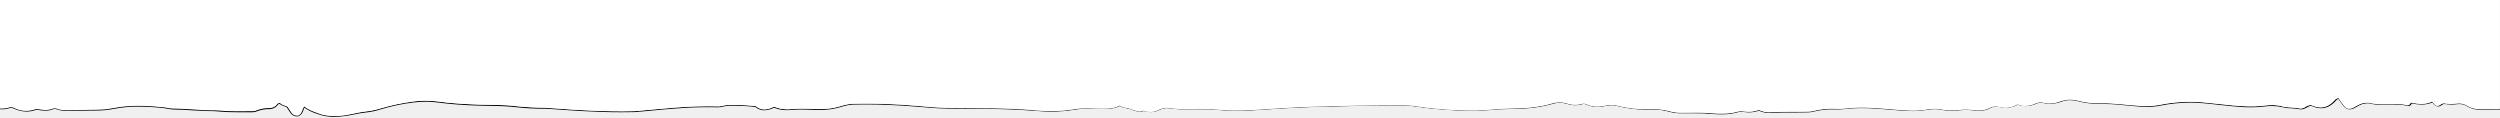
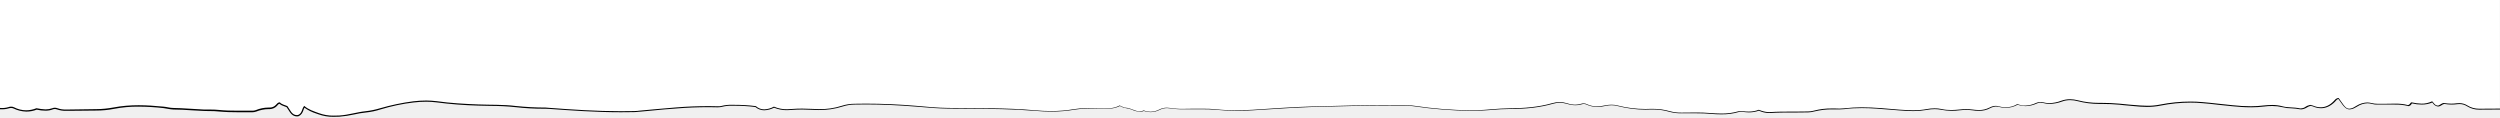
<svg xmlns="http://www.w3.org/2000/svg" id="Слой_1" viewBox="0 0 1919.8 90.1">
  <style>.st0{fill:#fff}</style>
-   <g id="Слой_2">
-     <g id="Слой_1-2">
-       <path d="M1919.8 83.4l-16 .1h-.1c-3.1 0-6.2-.8-8.9-2.5-1.9-1.2-4-1.8-6.2-1.8-.6 0-1.3 0-1.9.1-1.4.2-2.9.3-4.4.3-1.9 0-3.8-.2-5.7-.5-2.1.3-3.2 2-4.6 2-2.3-.2-2.9-2-4.3-3.3-2.6 1.2-5.4 1.9-8.2 1.8-2.6-.1-5.1-.4-7.6-1-1.2.2-1 1.8-2.8 2.1-3.4-.9-7-1.2-10.5-1.1-2.2 0-4.4.1-6.6.1h-6.2c-1.5 0-2.9-.1-4.4-.5-1.2-.3-2.4-.5-3.6-.5-2.9.1-5.8 1-8.3 2.6-.6.3-1.1.7-1.7 1-1.1.7-2.4 1.1-3.8 1.2-1.6 0-2.8-.9-4.4-3-1.3-1.7-2.5-3.5-3.7-5.2-2 0-2.8 1.4-3.8 2.4-3 3.1-6.3 4.7-10 4.7-2 0-4.1-.5-5.9-1.3-.6-.2-1.3-.4-1.9-.5h-.4c-1.3.3-2.6.8-3.7 1.6-1 .7-2.2 1-3.4 1.1-.3 0-.6 0-.9-.1-4.4-1-9-.4-13.3-1.6-2.6-.7-5.2-1-7.8-1-2.2 0-4.3.2-6.5.4-3.3.4-6.5.6-9.8.6-4.7 0-9.4-.3-14.1-.8-7.8-.7-15.6-1.8-23.3-2.4-3-.3-6.1-.4-9.1-.4-7.8 0-15.5.8-23.2 2.3-3.4.7-6.9 1-10.3.9-1.7 0-3.4-.1-5.1-.2-5.3-.3-10.6-.9-15.9-1.4-4.5-.4-9.1-.6-13.7-.6h-2c-5.5 0-10.9-.6-16.2-2-2-.5-4-.8-6-.8-2.3 0-4.6.4-6.8 1.2-2.8 1.1-5.9 1.7-8.9 1.8-1.8 0-3.6-.2-5.3-.7-.6-.2-1.2-.2-1.8-.2-1.1 0-2.1.3-3.1.7-2.7 1.3-5.6 2-8.5 2.1-2.1 0-4.1-.4-6-1.2-2.7 1.7-5.8 2.5-9 2.5-1.9 0-3.8-.3-5.6-.8-.7-.2-1.3-.3-2-.3-1.7 0-3.3.5-4.8 1.3-2.6 1.3-5.4 2-8.3 1.9-1.6 0-3.3-.2-4.9-.4-1.6-.2-3.1-.3-4.7-.3-1.7 0-3.5.1-5.2.3-2.1.2-4.2.4-6.2.4-2.6 0-5.1-.2-7.7-.8-1.7-.4-3.5-.5-5.2-.5-2.1 0-4.2.2-6.2.6-3.3.6-6.7.9-10.1.9-3.6 0-7.2-.3-10.8-.5-9.6-.8-19.2-1.8-28.9-1.8-4.5 0-9 .3-13.5.8-1.1.1-2.3.2-3.4.2-1.2 0-2.4 0-3.6-.1h-2.1c-4.8-.1-9.6.5-14.2 1.7-1.5.4-2.9.6-4.4.6-2.9.1-5.9.1-8.8.1h-3.2c-5.8 0-11.7 0-17.5.4h-.8c-2.6-.1-5.1-.8-7.5-1.8-2.5 1-5.1 1.4-7.7 1.4-1.5 0-3.1-.1-4.6-.3-.6-.1-1.2-.1-1.7-.1-.6 0-1.2.1-1.7.2-4.3 1.2-8.8 1.8-13.3 1.7-2.8 0-5.6-.2-8.4-.4-3.5-.3-7-.4-10.5-.4-3.7 0-7.3.1-11 .1h-.1c-3.1.1-6.3-.3-9.3-1.1-4.1-1.2-8.4-1.8-12.7-1.8h-2.1c-1.3.1-2.6.1-3.9.1-7.2 0-14.4-.9-21.4-2.7-1.5-.4-3.1-.6-4.7-.6s-3.1.2-4.7.5c-2.1.5-4.2.7-6.3.8-2.7 0-5.4-.5-7.9-1.7-.8-.4-1.6-.6-2.5-.6-.6 0-1.3.1-1.9.3-1.4.4-2.9.7-4.4.7-2.2 0-4.3-.4-6.4-1.1-1.9-.6-3.8-.9-5.8-.9-1.9 0-3.7.3-5.5.8-10.8 3.1-21.9 3.9-33.1 4-8.7 0-17.2 1.3-25.9 1.5h-3.1c-14.8-.1-29.6-1.3-44.2-3.5-2.1-.3-4.3-.5-6.5-.5h-9.7c-21.1 0-42.2.5-63.2 1.1-14.8.4-29.6 1.6-44.4 2.5-4.1.2-8.2.4-12.3.4-5.4 0-10.8-.2-16.2-.8-3.4-.3-6.9-.5-10.3-.4h-7.3c-2.5 0-4.9.1-7.4.1-3.3.1-6.7-.2-10-.7-.8-.1-1.6-.2-2.5-.2-2.2 0-4.3.6-6.2 1.6-2 1-4.1 1.6-6.4 1.6-1.5 0-2.9-.2-4.3-.7-.3-.1-.5-.2-.8-.3h-.1c-1 .4-2 .6-3 .6-3.8 0-7.2-2.6-10.9-2.8-1.4-.1-2.8-1-4.5-1.7-4 2.2-8.7 2.4-13.4 2.4h-.9c-3.8 0-7.7-.3-11.5-.3-3 0-6 .2-9 .7-5.8 1-11.6 1.5-17.5 1.5-4.3 0-8.6-.2-12.9-.6-22.1-2-44.3-1.5-66.4-1.8-8.2-.1-16.3-.8-24.4-1.6-13-1.1-26-1.7-39-1.7-2.8 0-5.6 0-8.4.1-3.3 0-6.7.5-9.8 1.5-5.9 1.9-12 2.8-18.2 2.6-1.8 0-3.7-.1-5.5-.2-2.3-.1-4.6-.2-6.9-.2-2.7 0-5.4.1-8.1.3-1.2.1-2.3.2-3.4.2-3.5.1-7-.6-10.2-2-2.3 1.3-4.9 2-7.5 2.1-2.4 0-4.6-.9-6.4-2.5-5.4-.7-10.9-1-16.4-1h-2.1c-2.6-.1-5.1.2-7.6.8-1 .3-2 .4-3.1.3h-.9c-1.9 0-3.9-.1-5.8-.1-8.4 0-16.8.3-25.2 1-9.1.7-18.2 1.6-27.4 2.4-1.7.2-3.3.4-5 .4-3.4.1-6.8.1-10.2.1-18.4 0-36.8-1.2-55.2-2.6-.8-.1-1.7-.1-2.5-.2-7.7 0-15.3-.4-22.9-1.2-9.6-1.2-19.3-.8-28.9-1.2-10.6-.4-21.3-1-31.9-2.5-2.6-.3-5.3-.5-7.9-.5-3.3 0-6.7.2-10 .6-8.6 1.1-17.1 2.9-25.4 5.3-3.7 1.1-7.4 1.9-11.2 2.3-6.8.7-13.3 2.9-20.2 3.3-1.5.1-3 .1-4.4.1-3.8.1-7.7-.6-11.3-1.9-4-1.5-8.1-2.7-11.3-5.6-2 2.4-1.5 5.7-4.7 7-.3 0-.6.1-.9.1-4 0-5.1-4-7.3-6.9-1.9-.9-4.3-1.2-5.8-2.9-1.7 0-2.2 1.2-3 1.9-1.2 1.3-2.9 2.1-4.7 2.1h-1c-3.4 0-6.7.7-9.9 2-.8.3-1.6.4-2.4.4h-11.4c-4.9 0-9.7-.1-14.6-.6-3.8-.4-7.6-.2-11.5-.3-7.8-.3-15.6-1.1-23.4-1.2-2.5 0-4.9-.8-7.4-1-6.4-.6-12.7-1.1-19.1-1.1-6.4 0-12.9.5-19.2 1.7-4.4.8-8.9 1.3-13.4 1.3l-21 .3h-2c-2.3.1-4.6-.2-6.8-1-1.3-.5-2.7-.5-3.9 0-1.7.6-3.4.9-5.2.9-2.4-.1-4.7-.4-7-.9-2.5 1-5.2 1.6-7.9 1.6-3.2 0-6.4-.8-9.3-2.3-.7-.4-1.5-.5-2.3-.5-.7 0-1.4.1-2.1.4-2.1.6-4.3.8-6.4.6v1h.8c2 .1 4-.1 5.9-.7.6-.2 1.2-.3 1.8-.3.6 0 1.3.1 1.9.4 3 1.5 6.4 2.3 9.8 2.4 2.7 0 5.5-.5 8-1.5 2.2.5 4.5.8 6.8.8 1.9 0 3.8-.3 5.5-1 1-.4 2.2-.4 3.2 0 2.3.8 4.8 1.2 7.2 1.1h2l10.9-.1 10.1-.1c4.6 0 9.1-.4 13.6-1.3 6.3-1.2 12.6-1.8 19-1.7 6.3 0 12.7.4 19 1.1 1 .1 1.9.3 3 .5 1.5.3 3 .5 4.5.6 4.7 0 9.5.3 14.1.6 3.1.2 6.2.4 9.3.5 1.4.1 2.9.1 4.3.1 2.3 0 4.7 0 7.1.3 5.2.5 10.3.6 14.6.6H194c.9 0 1.8-.2 2.7-.5 3-1.2 6.3-1.9 9.5-1.9h1c2-.1 4-.9 5.4-2.4.2-.2.4-.4.6-.7.5-.6.8-.9 1.4-1 1.1.9 2.5 1.6 3.9 2 .6.2 1.1.4 1.6.6.5.7.9 1.4 1.4 2.1 1.4 2.3 3.1 5 6.6 5 .3 0 .7 0 1-.1h.1l.1-.1c2.3-1 3.1-2.9 3.7-4.6.2-.7.5-1.3.8-1.9 2.8 2 5.9 3.5 9.1 4.5l1.7.6c3.7 1.3 7.7 2 11.6 1.9 1.6 0 3.2-.1 4.5-.1 3.8-.3 7.5-.9 11.2-1.7 3-.7 6-1.2 9-1.5 3.9-.4 7.7-1.2 11.4-2.4 8.2-2.5 16.7-4.3 25.2-5.3 3.3-.4 6.6-.6 9.9-.6 2.6 0 5.2.2 7.8.5 10.6 1.4 21.3 2.2 32 2.5 3 .1 6.1.1 9.1.2 6.6 0 13.2.3 19.7 1 7.1.8 14.2 1.2 21.4 1.2h1.7c.6 0 1.3.1 1.9.1h.5c16.6 1.2 35.9 2.6 55.3 2.6 3.5 0 6.9 0 10.2-.1 1.2 0 2.5-.2 3.7-.3l1.4-.1 8.6-.8c6.1-.6 12.5-1.2 18.7-1.6 8.3-.7 16.8-1 25.1-1 1.9 0 3.8 0 5.8.1h.9c1.1 0 2.3-.1 3.4-.4 2.4-.6 4.9-.9 7.3-.8h2.2c5.3 0 10.7.3 16 1 1.9 1.6 4.3 2.5 6.8 2.5 2.6-.1 5.2-.8 7.5-2 3.2 1.3 6.7 2 10.2 1.9 1.1 0 2.3-.1 3.5-.2 2.5-.2 5.2-.3 8-.3 2.1 0 4.4.1 6.8.2 2 .1 3.8.2 5.6.2 6.3.1 12.5-.8 18.5-2.7 3.1-1 6.3-1.5 9.5-1.5 2.8-.1 5.6-.1 8.4-.1 12.5 0 25.6.6 38.9 1.7l1.3.1c7.6.7 15.5 1.3 23.2 1.4 5.4.1 10.8.1 16.1.1 16.5.1 33.5.2 50.2 1.6 4.6.4 8.9.6 13 .6 5.9 0 11.8-.5 17.7-1.5 2.9-.5 5.8-.7 8.8-.7 2 0 4 .1 5.9.1s3.7.1 5.6.1h.9c4.7 0 9.3-.2 13.5-2.3.4.2.8.3 1.1.5 1 .6 2.1 1 3.3 1.1 1.7.2 3.4.6 5 1.3 1.9.9 3.9 1.4 6 1.5 1.1 0 2.1-.2 3.1-.6.2.1.3.1.5.2 1.5.5 3 .7 4.6.7 2.4 0 4.7-.6 6.8-1.7 1.8-.9 3.8-1.4 5.8-1.4.8 0 1.5.1 2.3.2 3.4.5 6.8.8 10.2.7h14.7c3.4 0 6.8.1 10.2.4 5.4.5 10.8.8 16.3.8 3.9 0 8-.1 12.3-.4 4.8-.3 9.7-.6 14.4-.9 9.8-.6 20-1.3 29.9-1.6 20.1-.6 41.7-1.1 63.2-1.1h9.7c2.1 0 4.2.2 6.3.5 14.7 2.2 29.5 3.4 44.4 3.5h3.1c4.2-.1 8.4-.4 12.5-.7 4.4-.4 8.9-.7 13.4-.7 13.6 0 23.9-1.3 33.4-4 1.7-.5 3.5-.8 5.2-.8 1.9 0 3.7.3 5.5.8 2.2.7 4.4 1.1 6.7 1.1 1.6 0 3.2-.2 4.7-.7.5-.2 1-.2 1.6-.3.7 0 1.4.2 2.1.5 2.6 1.2 5.4 1.8 8.3 1.8 2.2 0 4.4-.3 6.5-.8 1.5-.3 3-.5 4.5-.5s3 .2 4.5.6c7.1 1.8 14.3 2.8 21.6 2.8 1.3 0 2.6 0 3.9-.1h2.1c4.2 0 8.4.6 12.4 1.8 3.1.8 6.3 1.2 9.6 1.1h11.1c4.2 0 7.4.1 10.4.4 3.3.3 6 .4 8.5.4 4.6.1 9.2-.5 13.6-1.8.5-.1 1-.2 1.4-.2.5 0 1.1 0 1.6.1 1.6.2 3.1.4 4.7.4 2.6 0 5.2-.4 7.7-1.3 2.4 1.1 4.9 1.7 7.5 1.8h.9c5.8-.4 11.5-.4 17.4-.4h3.2c2.7 0 5.8 0 8.8-.1 1.6 0 3.1-.3 4.7-.7 4.6-1.1 9.3-1.7 14-1.6h5.7c1.2 0 2.4-.1 3.5-.2 4.4-.6 8.9-.8 13.4-.8 7.5 0 15.2.7 22.6 1.3l6.2.5c3.5.3 7.2.5 10.8.5 3.5 0 6.9-.3 10.3-.9 2-.4 4-.6 6-.6 1.7 0 3.4.2 5 .5 2.6.5 5.2.8 7.9.8 2.1 0 4.2-.1 6.3-.4 1.7-.2 3.4-.3 5.1-.3 1.5 0 3.1.1 4.6.3 1.7.3 3.3.4 5 .4 3 .1 6.1-.6 8.8-2.1 1.3-.7 2.8-1.1 4.3-1.2.6 0 1.2.1 1.8.2 1.9.5 3.9.8 5.8.8 3.2 0 6.3-.8 9.1-2.4 1.9.7 3.9 1 5.9 1.1 3.1 0 6.2-.8 9-2.1.8-.4 1.8-.6 2.7-.6.5 0 1 .1 1.5.2 1.8.5 3.7.8 5.6.8 3.2-.1 6.3-.7 9.3-1.8 2.1-.8 4.2-1.1 6.4-1.1 1.9 0 3.9.3 5.7.8 5.4 1.4 10.9 2.1 16.4 2.1h2c4.7 0 9.2.2 13.6.6l3.7.4c4 .4 8.2.8 12.3 1.1 1.8.1 3.5.2 5.1.2 3.5 0 7.1-.3 10.5-1 7.6-1.5 15.3-2.3 23-2.3 3 0 6.1.1 9 .4 4.2.3 8.5.8 12.7 1.3 3.5.4 7.1.8 10.7 1.1 3.9.4 9 .8 14.2.8 3.3 0 6.6-.2 9.9-.6 2.1-.3 4.2-.4 6.4-.4 2.6 0 5.1.3 7.6.9 2.4.6 4.8.9 7.3.9 2.1.1 4.1.3 6.1.7.4.1.7.1 1.1.1 1.4-.1 2.7-.5 3.9-1.2l.7-.4c.8-.5 1.7-.9 2.6-1.1h.1l.5.1 1.2.3c2 .9 4.1 1.4 6.3 1.4 3.8 0 7.4-1.7 10.7-5 .2-.2.3-.4.5-.6.5-.7 1.2-1.3 2.1-1.5l.8 1.1c.8 1.2 1.7 2.4 2.6 3.6 1.4 1.7 2.9 3.3 5.2 3.3 1.5-.1 2.9-.5 4.2-1.3.4-.2.8-.4 1.1-.6l.7-.4c2.3-1.5 5-2.3 7.8-2.4 1.1 0 2.2.2 3.3.5 1.5.4 3.1.6 4.7.5h12.8c3.5-.1 6.9.3 10.3 1.1l.2.1h.2c1-.2 1.8-.8 2.3-1.7.1-.2.2-.3.3-.4 2.5.6 5 .9 7.6.9 2.8 0 5.5-.5 8-1.6.2.2.3.4.5.6.9 1.4 2.3 2.3 3.9 2.5h.1c.9-.1 1.8-.4 2.6-1 .6-.5 1.3-.8 2.1-1 1.9.3 3.8.5 5.6.5 1.5 0 3-.1 4.5-.3.6-.1 1.2-.1 1.7-.1 2 0 4 .6 5.7 1.7 2.8 1.7 6.1 2.7 9.4 2.6h.1l15.9-.1v-.7z" />
-       <path class="st0" d="M0 0v83.4c2.2.1 4.3-.1 6.4-.7 1.4-.5 3-.5 4.4.2 5.3 2.8 11.6 3 17.2.7 4.2.8 8.2 1.5 12.1 0 1.3-.5 2.7-.5 3.9 0 2.9 1.2 5.9 1 8.9 1l21-.3c4.5 0 9-.4 13.4-1.3 12.7-2.5 25.5-1.9 38.3-.6 2.5.3 4.9 1 7.4 1 7.8 0 15.6.8 23.4 1.2 3.8.2 7.7 0 11.5.3 8.6.8 17.3.5 26 .5.8 0 1.7-.1 2.5-.4 3.4-1.4 7-2.1 10.7-2 1.8 0 3.6-.7 4.9-2 .8-.8 1.3-2 3-1.9 1.4 1.7 3.9 2 5.8 2.9 2.4 3.1 3.4 7.4 8.2 6.8 3.2-1.3 2.7-4.7 4.7-7 3.3 2.8 7.3 4 11.3 5.5 5.2 2 10.4 1.9 15.7 1.7 6.9-.3 13.4-2.6 20.2-3.3 3.8-.4 7.6-1.2 11.2-2.3 8.3-2.5 16.8-4.3 25.4-5.4 6-.8 12-.8 17.9-.1 10.6 1.5 21.2 2.1 31.9 2.5 9.6.3 19.3-.1 28.9 1.2 7.6.8 15.3 1.2 22.9 1.2.8 0 1.7.1 2.5.2 21.8 1.6 43.5 3 65.4 2.4 1.7 0 3.3-.3 5-.4 9.1-.8 18.2-1.7 27.4-2.4 10.3-.8 20.6-1.1 31-.9 1.3.1 2.7 0 4-.3 3.1-.9 6.2-.8 9.4-.8 5.6 0 11.2.3 16.8 1 4.2 3.6 9 2.8 13.9.3 4.3 1.8 9 2.4 13.6 1.9 5-.4 10-.5 15-.2 8 .4 16 .1 23.7-2.5 3.2-1 6.5-1.5 9.8-1.5 15.8-.3 31.6.2 47.3 1.6 8.1.7 16.3 1.4 24.4 1.6 22.1.3 44.3-.2 66.4 1.8 10.1 1.1 20.3.8 30.4-.8 6.7-1.2 13.6-.4 20.5-.4 5 0 10-.1 14.3-2.4 1.7.7 3.1 1.7 4.5 1.7 4.7.2 8.8 4.3 13.9 2.2.2-.1.6.2.9.3 3.5 1.2 7.4.8 10.6-.9 2.7-1.4 5.8-1.9 8.8-1.3 5.8 1 11.6.7 17.5.7 5.8-.2 11.7 0 17.5.4 9.5.9 19 1 28.5.4 14.8-.8 29.6-2 44.4-2.5 24.3-.7 48.6-1.3 73-1.1 2.2 0 4.3.2 6.5.5 15.6 2.4 31.4 3.6 47.2 3.5 8.7-.1 17.3-1.4 25.9-1.5 11.2 0 22.3-.8 33.1-4 3.7-1.1 7.6-1.1 11.3.1 3.5 1.2 7.3 1.4 10.8.4 1.4-.5 3-.4 4.4.3 4.6 2.1 9.4 2 14.2.9 3.1-.7 6.3-.7 9.4.1 8.2 2.1 16.7 3 25.3 2.6 5-.2 10 .4 14.8 1.7 3.1.8 6.2 1.2 9.4 1.1 7.2 0 14.4-.3 21.5.3 7.4.6 14.6.8 21.7-1.3 1.1-.3 2.3-.3 3.4-.1 4.1.8 8.3.4 12.3-1 2.7 1.1 5.4 2 8.3 1.8 9.8-.7 19.7-.3 29.5-.5 1.5 0 3-.2 4.4-.6 5.3-1.3 10.9-1.9 16.3-1.6 2.3.1 4.7.1 7-.1 14.2-1.9 28.3-.1 42.3 1 7 .6 13.9 1 20.9-.3 3.8-.8 7.7-.8 11.4-.1 4.6.9 9.3 1 13.9.4 3.3-.4 6.6-.4 9.9 0 4.5.7 8.9.7 13.2-1.5 2.1-1.2 4.5-1.5 6.8-1 4.9 1.5 10.2.9 14.6-1.8 5 2 9.8 1.3 14.5-.9 1.5-.7 3.3-.9 4.9-.5 4.9 1.4 9.5.7 14.2-1 4.1-1.5 8.6-1.6 12.8-.4 5.5 1.4 11.1 2.1 16.8 2 5-.1 10 .2 15 .6 5.3.5 10.6 1.1 15.9 1.4 5.1.4 10.3.1 15.4-.8 10.6-2.2 21.5-2.9 32.3-2 7.8.7 15.6 1.7 23.3 2.4 8 .7 16 1.2 23.9.2 4.9-.6 9.6-.8 14.3.5 4.4 1.2 8.9.6 13.3 1.6 1.5.2 3-.1 4.3-1 1.1-.8 2.4-1.3 3.7-1.6h.4c.7.1 1.3.3 1.9.5 6.1 2.6 11.3 1.3 15.9-3.4 1-1 1.8-2.4 3.8-2.4 1.2 1.7 2.3 3.5 3.7 5.2 2.6 3.4 4.4 3.7 8.2 1.8.6-.3 1.2-.7 1.7-1 3.7-2.1 7.5-3.3 11.9-2 2.5.7 5.3.4 8 .5 6.8.2 13.6-.6 19.7 1.1 1.8-.3 1.5-1.9 2.8-2.1 5.3 1.2 10.7 1.7 15.8-.8 1.4 1.3 2 3.2 4.3 3.3 1.4 0 2.5-1.7 4.6-2 3.3.6 6.7.6 10 .2 2.8-.4 5.7.1 8.1 1.7 2.7 1.7 5.8 2.5 9 2.5l16-.1V0H0z" />
-     </g>
-   </g>
+   <path class="st0" d="M0 0v83.4c2.2.1 4.3-.1 6.4-.7 1.4-.5 3-.5 4.4.2 5.3 2.8 11.6 3 17.2.7 4.2.8 8.2 1.5 12.1 0 1.3-.5 2.7-.5 3.9 0 2.9 1.2 5.9 1 8.9 1l21-.3c4.5 0 9-.4 13.4-1.3 12.7-2.5 25.5-1.9 38.3-.6 2.5.3 4.9 1 7.4 1 7.8 0 15.6.8 23.4 1.2 3.8.2 7.7 0 11.5.3 8.6.8 17.3.5 26 .5.8 0 1.7-.1 2.5-.4 3.4-1.4 7-2.1 10.7-2 1.8 0 3.6-.7 4.9-2 .8-.8 1.3-2 3-1.9 1.4 1.7 3.9 2 5.8 2.9 2.4 3.1 3.4 7.4 8.2 6.8 3.2-1.3 2.7-4.7 4.7-7 3.3 2.8 7.3 4 11.3 5.5 5.2 2 10.4 1.9 15.7 1.7 6.9-.3 13.4-2.6 20.2-3.3 3.8-.4 7.6-1.2 11.2-2.3 8.3-2.5 16.8-4.3 25.4-5.4 6-.8 12-.8 17.9-.1 10.6 1.5 21.2 2.1 31.9 2.5 9.6.3 19.3-.1 28.9 1.2 7.6.8 15.3 1.2 22.9 1.2.8 0 1.7.1 2.5.2 21.8 1.6 43.5 3 65.4 2.4 1.7 0 3.3-.3 5-.4 9.1-.8 18.2-1.7 27.4-2.4 10.3-.8 20.6-1.1 31-.9 1.3.1 2.7 0 4-.3 3.1-.9 6.2-.8 9.4-.8 5.6 0 11.2.3 16.8 1 4.2 3.6 9 2.8 13.9.3 4.3 1.8 9 2.4 13.6 1.9 5-.4 10-.5 15-.2 8 .4 16 .1 23.7-2.5 3.2-1 6.5-1.5 9.8-1.5 15.8-.3 31.6.2 47.3 1.6 8.1.7 16.3 1.4 24.4 1.6 22.1.3 44.3-.2 66.4 1.8 10.1 1.1 20.3.8 30.4-.8 6.7-1.2 13.6-.4 20.5-.4 5 0 10-.1 14.3-2.4 1.7.7 3.1 1.7 4.5 1.7 4.7.2 8.8 4.3 13.9 2.2.2-.1.6.2.9.3 3.5 1.2 7.4.8 10.6-.9 2.7-1.4 5.8-1.9 8.8-1.3 5.8 1 11.6.7 17.5.7 5.8-.2 11.7 0 17.5.4 9.5.9 19 1 28.5.4 14.8-.8 29.6-2 44.4-2.5 24.3-.7 48.6-1.3 73-1.1 2.2 0 4.3.2 6.5.5 15.6 2.4 31.4 3.6 47.2 3.5 8.7-.1 17.3-1.4 25.9-1.5 11.2 0 22.3-.8 33.1-4 3.7-1.1 7.6-1.1 11.3.1 3.5 1.2 7.3 1.4 10.8.4 1.4-.5 3-.4 4.4.3 4.6 2.1 9.4 2 14.2.9 3.1-.7 6.3-.7 9.4.1 8.2 2.1 16.7 3 25.3 2.6 5-.2 10 .4 14.8 1.7 3.1.8 6.2 1.2 9.4 1.1 7.2 0 14.4-.3 21.5.3 7.4.6 14.6.8 21.7-1.3 1.1-.3 2.3-.3 3.4-.1 4.1.8 8.3.4 12.3-1 2.7 1.1 5.4 2 8.3 1.8 9.8-.7 19.7-.3 29.5-.5 1.5 0 3-.2 4.4-.6 5.3-1.3 10.9-1.9 16.3-1.6 2.3.1 4.7.1 7-.1 14.2-1.9 28.3-.1 42.3 1 7 .6 13.9 1 20.9-.3 3.8-.8 7.7-.8 11.4-.1 4.6.9 9.3 1 13.9.4 3.3-.4 6.6-.4 9.9 0 4.5.7 8.9.7 13.2-1.5 2.1-1.2 4.5-1.5 6.8-1 4.9 1.5 10.2.9 14.6-1.8 5 2 9.8 1.3 14.5-.9 1.5-.7 3.3-.9 4.9-.5 4.9 1.4 9.5.7 14.2-1 4.1-1.5 8.6-1.6 12.8-.4 5.5 1.4 11.1 2.1 16.8 2 5-.1 10 .2 15 .6 5.3.5 10.6 1.1 15.9 1.4 5.1.4 10.3.1 15.4-.8 10.6-2.2 21.5-2.9 32.3-2 7.8.7 15.6 1.7 23.3 2.4 8 .7 16 1.2 23.9.2 4.9-.6 9.6-.8 14.3.5 4.4 1.2 8.9.6 13.3 1.6 1.5.2 3-.1 4.3-1 1.1-.8 2.4-1.3 3.7-1.6h.4c.7.1 1.3.3 1.9.5 6.1 2.6 11.3 1.3 15.9-3.4 1-1 1.8-2.4 3.8-2.4 1.2 1.7 2.3 3.5 3.7 5.2 2.6 3.4 4.4 3.7 8.2 1.8.6-.3 1.2-.7 1.7-1 3.7-2.1 7.5-3.3 11.9-2 2.5.7 5.3.4 8 .5 6.8.2 13.6-.6 19.7 1.1 1.8-.3 1.5-1.9 2.8-2.1 5.3 1.2 10.7 1.7 15.8-.8 1.4 1.3 2 3.2 4.3 3.3 1.4 0 2.5-1.7 4.6-2 3.3.6 6.7.6 10 .2 2.8-.4 5.7.1 8.1 1.7 2.7 1.7 5.8 2.5 9 2.5l16-.1V0H0z" />
+   <path d="M1919.8 83.4l-16 .1h-.1c-3.1 0-6.2-.8-8.9-2.5-1.9-1.2-4-1.8-6.2-1.8-.6 0-1.3 0-1.9.1-1.4.2-2.9.3-4.4.3-1.9 0-3.8-.2-5.7-.5-2.1.3-3.2 2-4.6 2-2.3-.2-2.9-2-4.3-3.3-2.6 1.2-5.4 1.9-8.2 1.8-2.6-.1-5.1-.4-7.6-1-1.2.2-1 1.8-2.8 2.1-3.4-.9-7-1.2-10.5-1.1-2.2 0-4.4.1-6.6.1h-6.2c-1.5 0-2.9-.1-4.4-.5-1.2-.3-2.4-.5-3.6-.5-2.9.1-5.8 1-8.3 2.6-.6.3-1.1.7-1.7 1-1.1.7-2.4 1.1-3.8 1.2-1.6 0-2.8-.9-4.4-3-1.3-1.7-2.5-3.5-3.7-5.2-2 0-2.8 1.4-3.8 2.4-3 3.1-6.3 4.7-10 4.7-2 0-4.1-.5-5.9-1.3-.6-.2-1.3-.4-1.9-.5h-.4c-1.3.3-2.6.8-3.7 1.6-1 .7-2.2 1-3.4 1.1-.3 0-.6 0-.9-.1-4.4-1-9-.4-13.3-1.6-2.6-.7-5.2-1-7.8-1-2.2 0-4.3.2-6.5.4-3.3.4-6.5.6-9.8.6-4.7 0-9.4-.3-14.1-.8-7.8-.7-15.6-1.8-23.3-2.4-3-.3-6.1-.4-9.1-.4-7.8 0-15.5.8-23.2 2.3-3.4.7-6.9 1-10.3.9-1.7 0-3.4-.1-5.1-.2-5.3-.3-10.6-.9-15.9-1.4-4.5-.4-9.1-.6-13.7-.6h-2c-5.5 0-10.9-.6-16.2-2-2-.5-4-.8-6-.8-2.3 0-4.6.4-6.8 1.2-2.8 1.1-5.9 1.7-8.9 1.8-1.8 0-3.6-.2-5.3-.7-.6-.2-1.2-.2-1.8-.2-1.1 0-2.1.3-3.1.7-2.7 1.3-5.6 2-8.5 2.1-2.1 0-4.1-.4-6-1.2-2.7 1.7-5.8 2.5-9 2.5-1.9 0-3.8-.3-5.6-.8-.7-.2-1.3-.3-2-.3-1.7 0-3.3.5-4.8 1.3-2.6 1.3-5.4 2-8.3 1.9-1.6 0-3.3-.2-4.9-.4-1.6-.2-3.1-.3-4.7-.3-1.7 0-3.5.1-5.2.3-2.1.2-4.2.4-6.2.4-2.6 0-5.1-.2-7.7-.8-1.7-.4-3.5-.5-5.2-.5-2.1 0-4.2.2-6.2.6-3.3.6-6.7.9-10.1.9-3.6 0-7.2-.3-10.8-.5-9.6-.8-19.2-1.8-28.9-1.8-4.5 0-9 .3-13.5.8-1.1.1-2.3.2-3.4.2-1.2 0-2.4 0-3.6-.1h-2.1c-4.8-.1-9.6.5-14.2 1.7-1.5.4-2.9.6-4.4.6-2.9.1-5.9.1-8.8.1h-3.2c-5.8 0-11.7 0-17.5.4h-.8c-2.6-.1-5.1-.8-7.5-1.8-2.5 1-5.1 1.4-7.7 1.4-1.5 0-3.1-.1-4.6-.3-.6-.1-1.2-.1-1.7-.1-.6 0-1.2.1-1.7.2-4.3 1.2-8.8 1.8-13.3 1.7-2.8 0-5.6-.2-8.4-.4-3.5-.3-7-.4-10.5-.4-3.7 0-7.3.1-11 .1h-.1c-3.1.1-6.3-.3-9.3-1.1-4.1-1.2-8.4-1.8-12.7-1.8h-2.1c-1.3.1-2.6.1-3.9.1-7.2 0-14.4-.9-21.4-2.7-1.5-.4-3.1-.6-4.7-.6s-3.1.2-4.7.5c-2.1.5-4.2.7-6.3.8-2.7 0-5.4-.5-7.9-1.7-.8-.4-1.6-.6-2.5-.6-.6 0-1.3.1-1.9.3-1.4.4-2.9.7-4.4.7-2.2 0-4.3-.4-6.4-1.1-1.9-.6-3.8-.9-5.8-.9-1.9 0-3.7.3-5.5.8-10.8 3.1-21.9 3.9-33.1 4-8.7 0-17.2 1.3-25.9 1.5h-3.1c-14.8-.1-29.6-1.3-44.2-3.5-2.1-.3-4.3-.5-6.5-.5h-9.7c-21.1 0-42.2.5-63.2 1.1-14.8.4-29.6 1.6-44.4 2.5-4.1.2-8.2.4-12.3.4-5.4 0-10.8-.2-16.2-.8-3.4-.3-6.9-.5-10.3-.4h-7.3c-2.5 0-4.9.1-7.4.1-3.3.1-6.7-.2-10-.7-.8-.1-1.6-.2-2.5-.2-2.2 0-4.3.6-6.2 1.6-2 1-4.1 1.5-6.4 1.5-1.5 0-2.9-.2-4.3-.7-.3-.1-.3-.2-.6-.3h-.1c-1 .4-2.2.7-3.2.7-3.8 0-6.7-2.6-10.9-2.8-1.4-.1-2.8-1-4.5-1.7-4 2.2-8.7 2.4-13.4 2.4h-.9c-3.8 0-7.7-.3-11.5-.3-3 0-6 .2-9 .7-5.8 1-11.6 1.5-17.5 1.5-4.3 0-8.6-.2-12.9-.6-22.1-2-44.3-1.5-66.4-1.8-8.2-.1-16.3-.8-24.4-1.6-13-1.1-26-1.7-39-1.7-2.8 0-5.6 0-8.4.1-3.3 0-6.7.5-9.8 1.5-5.9 1.9-12 2.8-18.2 2.6-1.8 0-3.7-.1-5.5-.2-2.3-.1-4.6-.2-6.9-.2-2.7 0-5.4.1-8.1.3-1.2.1-2.3.2-3.4.2-3.5.1-7-.6-10.2-2-2.3 1.3-4.9 2-7.5 2.1-2.4 0-4.6-.9-6.4-2.5-5.4-.7-10.9-1-16.4-1h-2.1c-2.6-.1-5.1.2-7.6.8-1 .3-2 .4-3.1.3h-.9c-1.9 0-3.9-.1-5.8-.1-8.4 0-16.8.3-25.2 1-9.1.7-18.2 1.6-27.4 2.4-1.7.2-3.3.4-5 .4-3.4.1-6.8.1-10.2.1-18.4 0-36.8-1.2-55.2-2.6-.8-.1-1.7-.1-2.5-.2-7.7 0-15.3-.4-22.9-1.2-9.6-1.2-19.3-.8-28.9-1.2-10.6-.4-21.3-1-31.9-2.5-2.6-.3-5.3-.5-7.9-.5-3.3 0-6.7.2-10 .6-8.6 1.1-17.1 2.9-25.4 5.3-3.7 1.1-7.4 1.9-11.2 2.3-6.8.7-13.3 2.9-20.2 3.3-1.5.1-3 .1-4.4.1-3.8.1-7.7-.6-11.3-1.9-4-1.5-8.1-2.7-11.3-5.6-2 2.4-1.5 5.7-4.7 7-.3 0-.6.1-.9.1-4 0-5.1-4-7.3-6.9-1.9-.9-4.3-1.2-5.8-2.9-1.7 0-2.2 1.2-3 1.9-1.2 1.3-2.9 2.1-4.7 2.1h-1c-3.4 0-6.7.7-9.9 2-.8.3-1.6.4-2.4.4h-11.4c-4.9 0-9.7-.1-14.6-.6-3.8-.4-7.6-.2-11.5-.3-7.8-.3-15.6-1.1-23.4-1.2-2.5 0-4.9-.8-7.4-1-6.4-.6-12.7-1.1-19.1-1.1s-12.9.5-19.2 1.7c-4.4.8-8.9 1.3-13.4 1.3l-21 .3h-2c-2.3.1-4.6-.2-6.8-1-1.3-.5-2.7-.5-3.9 0-1.7.6-3.4.9-5.2.9-2.4-.1-4.7-.4-7-.9-2.5 1-5.2 1.6-7.9 1.6-3.2 0-6.4-.8-9.3-2.3-.7-.4-1.5-.5-2.3-.5-.7 0-1.4.1-2.1.4-2.1.6-4.3.8-6.4.6v1h.8c2 .1 4-.1 5.9-.7.6-.2 1.2-.3 1.8-.3.6 0 1.3.1 1.9.4 3 1.5 6.4 2.3 9.8 2.4 2.7 0 5.5-.5 8-1.5 2.2.5 4.5.8 6.8.8 1.9 0 3.8-.3 5.5-1 1-.4 2.2-.4 3.2 0 2.3.8 4.8 1.2 7.2 1.1h2l10.9-.1 10.1-.1c4.6 0 9.1-.4 13.6-1.3 6.3-1.2 12.6-1.8 19-1.7 6.3 0 12.7.4 19 1.1 1 .1 1.9.3 3 .5 1.5.3 3 .5 4.5.6 4.7 0 9.5.3 14.1.6 3.1.2 6.2.4 9.3.5 1.4.1 2.9.1 4.3.1 2.3 0 4.7 0 7.1.3 5.2.5 10.3.6 14.6.6H194c.9 0 1.8-.2 2.7-.5 3-1.2 6.3-1.9 9.5-1.9h1c2-.1 4-.9 5.4-2.4.2-.2.4-.4.6-.7.5-.6.8-.9 1.4-1 1.1.9 2.5 1.6 3.9 2 .6.2 1.1.4 1.6.6.5.7.9 1.4 1.4 2.1 1.4 2.3 3.1 5 6.6 5 .3 0 .7 0 1-.1h.1l.1-.1c2.3-1 3.1-2.9 3.7-4.6.2-.7.5-1.3.8-1.9 2.8 2 5.9 3.5 9.1 4.5l1.7.6c3.7 1.3 7.7 2 11.6 1.9 1.6 0 3.2-.1 4.5-.1 3.8-.3 7.5-.9 11.2-1.7 3-.7 6-1.2 9-1.5 3.9-.4 7.7-1.2 11.4-2.4 8.2-2.5 16.7-4.3 25.2-5.3 3.3-.4 6.6-.6 9.9-.6 2.6 0 5.2.2 7.8.5 10.6 1.4 21.3 2.2 32 2.5 3 .1 6.1.1 9.1.2 6.6 0 13.2.3 19.7 1 7.1.8 14.2 1.2 21.4 1.2h1.7c.6 0 1.3.1 1.9.1h.5c16.6 1.2 35.9 2.6 55.3 2.6 3.5 0 6.9 0 10.2-.1 1.2 0 2.5-.2 3.7-.3l1.4-.1 8.6-.8c6.1-.6 12.5-1.2 18.7-1.6 8.3-.7 16.8-1 25.1-1 1.9 0 3.8 0 5.8.1h.9c1.1 0 2.3-.1 3.4-.4 2.4-.6 4.9-.9 7.3-.8h2.2c5.3 0 10.7.3 16 1 1.9 1.6 4.3 2.5 6.8 2.5 2.6-.1 5.2-.8 7.5-2 3.2 1.3 6.7 2 10.2 1.9 1.1 0 2.3-.1 3.5-.2 2.5-.2 5.2-.3 8-.3 2.1 0 4.4.1 6.8.2 2 .1 3.8.2 5.6.2 6.3.1 12.5-.8 18.5-2.7 3.1-1 6.3-1.5 9.5-1.5 2.8-.1 5.6-.1 8.4-.1 12.5 0 25.6.6 38.9 1.7l1.3.1c7.6.7 15.5 1.3 23.2 1.4 5.4.1 10.8.1 16.1.1 16.5.1 33.5.2 50.2 1.6 4.6.4 8.9.6 13 .6 5.9 0 11.8-.5 17.7-1.5 2.9-.5 5.8-.7 8.8-.7 2 0 4 .1 5.9.1s3.7.1 5.6.1h.9c4.7 0 9.3-.2 13.5-2.3.4.2.8.3 1.1.5 1 .6 2.1 1 3.3 1.1 1.7.2 3.4.6 5 1.3 1.9.9 3.9 1.4 6 1.5 1.1 0 2.1-.2 3.1-.6.2.1.3.1.5.2 1.5.5 3 .7 4.6.7 2.4 0 4.7-.6 6.8-1.7 1.8-.9 3.8-1.4 5.8-1.4.8 0 1.5.1 2.3.2 3.4.5 6.8.8 10.2.7h14.7c3.4 0 6.8.1 10.2.4 5.4.5 10.8.8 16.3.8 3.9 0 8-.1 12.3-.4 4.8-.3 9.7-.6 14.4-.9 9.8-.6 20-1.3 29.9-1.6 20.1-.6 41.7-1.1 63.2-1.1h9.7c2.1 0 4.2.2 6.3.5 14.7 2.2 29.5 3.4 44.4 3.5h3.1c4.2-.1 8.4-.4 12.5-.7 4.4-.4 8.9-.7 13.4-.7 13.6 0 23.9-1.3 33.4-4 1.7-.5 3.5-.8 5.2-.8 1.9 0 3.7.3 5.5.8 2.2.7 4.4 1.1 6.7 1.1 1.6 0 3.2-.2 4.7-.7.5-.2 1-.2 1.6-.3.7 0 1.4.2 2.1.5 2.6 1.2 5.4 1.8 8.3 1.8 2.2 0 4.4-.3 6.5-.8 1.5-.3 3-.5 4.5-.5s3 .2 4.5.6c7.1 1.8 14.3 2.8 21.6 2.8 1.3 0 2.6 0 3.9-.1h2.1c4.2 0 8.4.6 12.4 1.8 3.1.8 6.3 1.2 9.6 1.1h11.1c4.2 0 7.4.1 10.4.4 3.3.3 6 .4 8.5.4 4.6.1 9.2-.5 13.6-1.8.5-.1 1-.2 1.4-.2.5 0 1.1 0 1.6.1 1.6.2 3.1.4 4.7.4 2.6 0 5.2-.4 7.7-1.3 2.4 1.1 4.9 1.7 7.5 1.8h.9c5.8-.4 11.5-.4 17.4-.4h3.2c2.7 0 5.8 0 8.8-.1 1.6 0 3.1-.3 4.7-.7 4.6-1.1 9.3-1.7 14-1.6h5.7c1.2 0 2.4-.1 3.5-.2 4.4-.6 8.9-.8 13.4-.8 7.5 0 15.2.7 22.6 1.3l6.2.5c3.5.3 7.2.5 10.8.5 3.5 0 6.9-.3 10.3-.9 2-.4 4-.6 6-.6 1.7 0 3.4.2 5 .5 2.6.5 5.2.8 7.9.8 2.1 0 4.2-.1 6.3-.4 1.7-.2 3.4-.3 5.1-.3 1.5 0 3.1.1 4.6.3 1.7.3 3.3.4 5 .4 3 .1 6.1-.6 8.8-2.1 1.3-.7 2.8-1.1 4.3-1.2.6 0 1.2.1 1.8.2 1.9.5 3.9.8 5.8.8 3.2 0 6.3-.8 9.1-2.4 1.9.7 3.9 1 5.9 1.1 3.1 0 6.2-.8 9-2.1.8-.4 1.8-.6 2.7-.6.5 0 1 .1 1.5.2 1.8.5 3.7.8 5.6.8 3.2-.1 6.3-.7 9.3-1.8 2.1-.8 4.2-1.1 6.4-1.1 1.9 0 3.9.3 5.7.8 5.4 1.4 10.9 2.1 16.4 2.1h2c4.7 0 9.2.2 13.6.6l3.7.4c4 .4 8.2.8 12.3 1.1 1.8.1 3.5.2 5.1.2 3.5 0 7.1-.3 10.5-1 7.6-1.5 15.3-2.3 23-2.3 3 0 6.1.1 9 .4 4.2.3 8.5.8 12.7 1.3 3.5.4 7.1.8 10.7 1.1 3.9.4 9 .8 14.2.8 3.3 0 6.6-.2 9.9-.6 2.1-.3 4.2-.4 6.4-.4 2.6 0 5.1.3 7.6.9 2.4.6 4.8.9 7.3.9 2.1.1 4.1.3 6.1.7.4.1.7.1 1.1.1 1.4-.1 2.7-.5 3.9-1.2l.7-.4c.8-.5 1.7-.9 2.6-1.1h.1l.5.1 1.2.3c2 .9 4.1 1.4 6.3 1.4 3.8 0 7.4-1.7 10.7-5 .2-.2.3-.4.5-.6.5-.7 1.2-1.3 2.1-1.5l.8 1.1c.8 1.2 1.7 2.4 2.6 3.6 1.4 1.7 2.9 3.3 5.2 3.3 1.5-.1 2.9-.5 4.2-1.3.4-.2.8-.4 1.1-.6l.7-.4c2.3-1.5 5-2.3 7.8-2.4 1.1 0 2.2.2 3.3.5 1.5.4 3.1.6 4.7.5h12.8c3.5-.1 6.9.3 10.3 1.1l.2.1h.2c1-.2 1.8-.8 2.3-1.7.1-.2.2-.3.3-.4 2.5.6 5 .9 7.6.9 2.8 0 5.5-.5 8-1.6.2.2.3.4.5.6.9 1.4 2.3 2.3 3.9 2.5h.1c.9-.1 1.8-.4 2.6-1 .6-.5 1.3-.8 2.1-1 1.9.3 3.8.5 5.6.5 1.5 0 3-.1 4.5-.3.6-.1 1.2-.1 1.7-.1 2 0 4 .6 5.7 1.7 2.8 1.7 6.1 2.7 9.4 2.6h.1l15.9-.1-.1-.7z" />
</svg>
